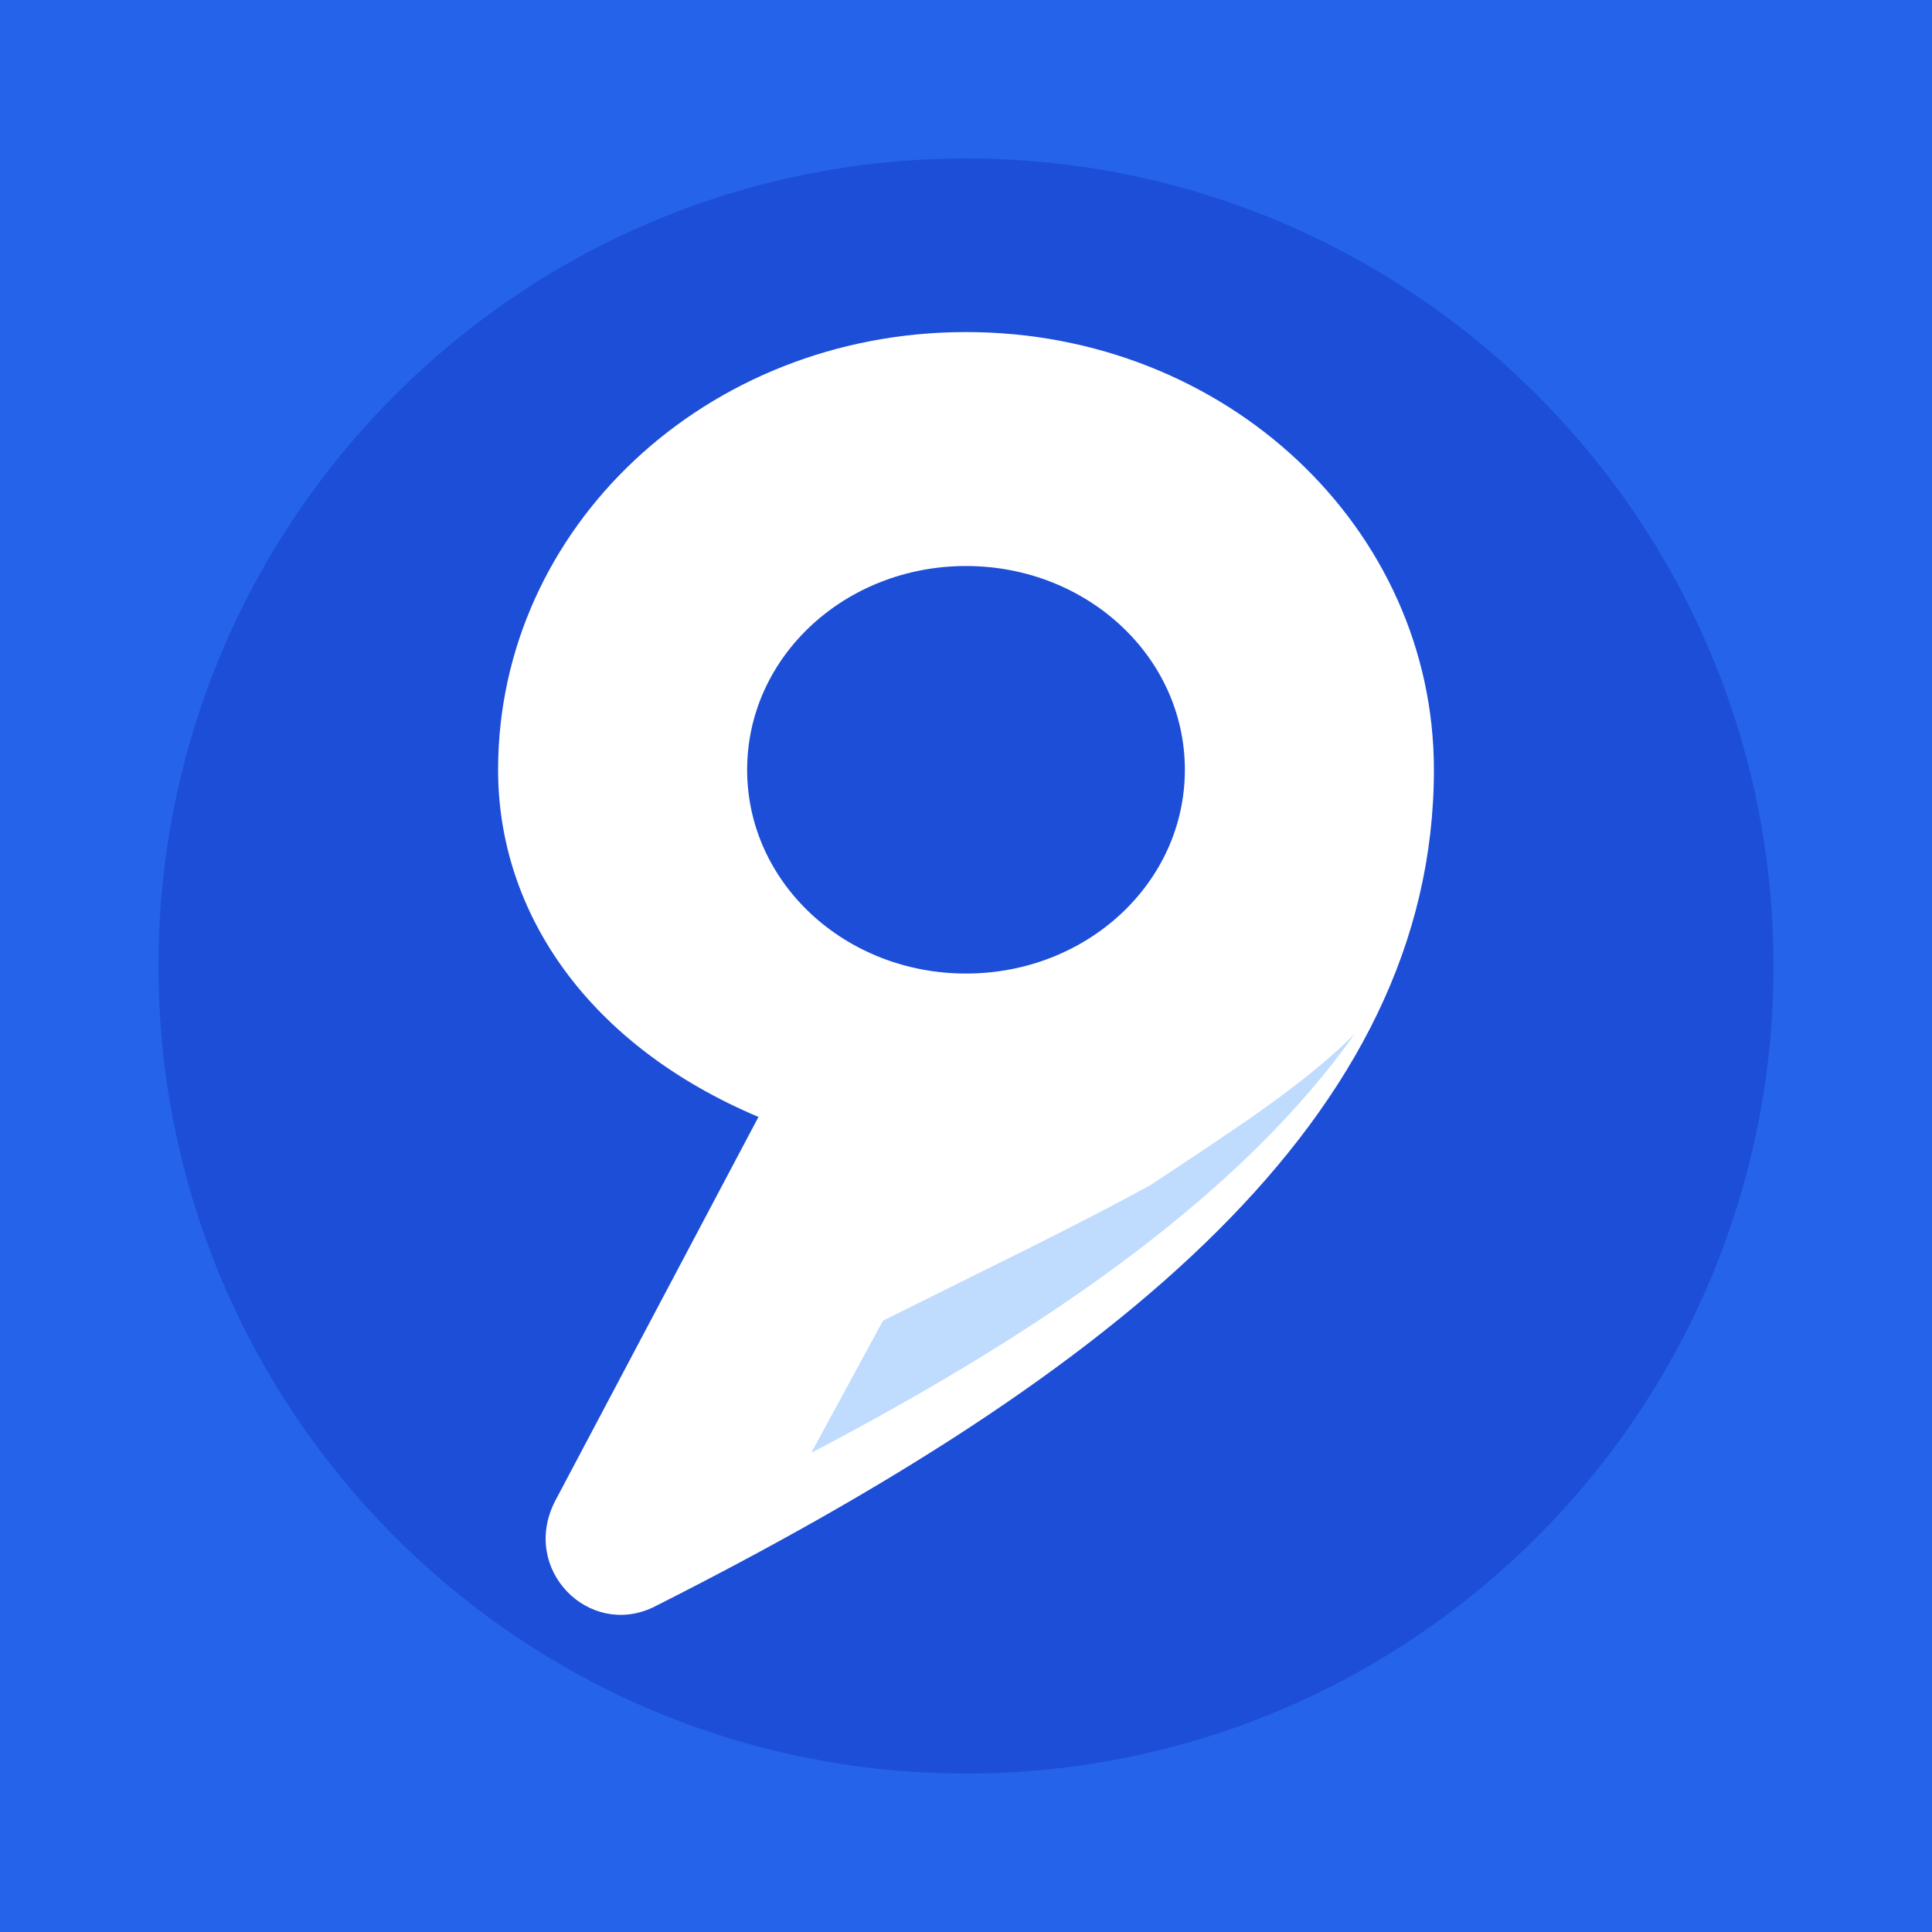
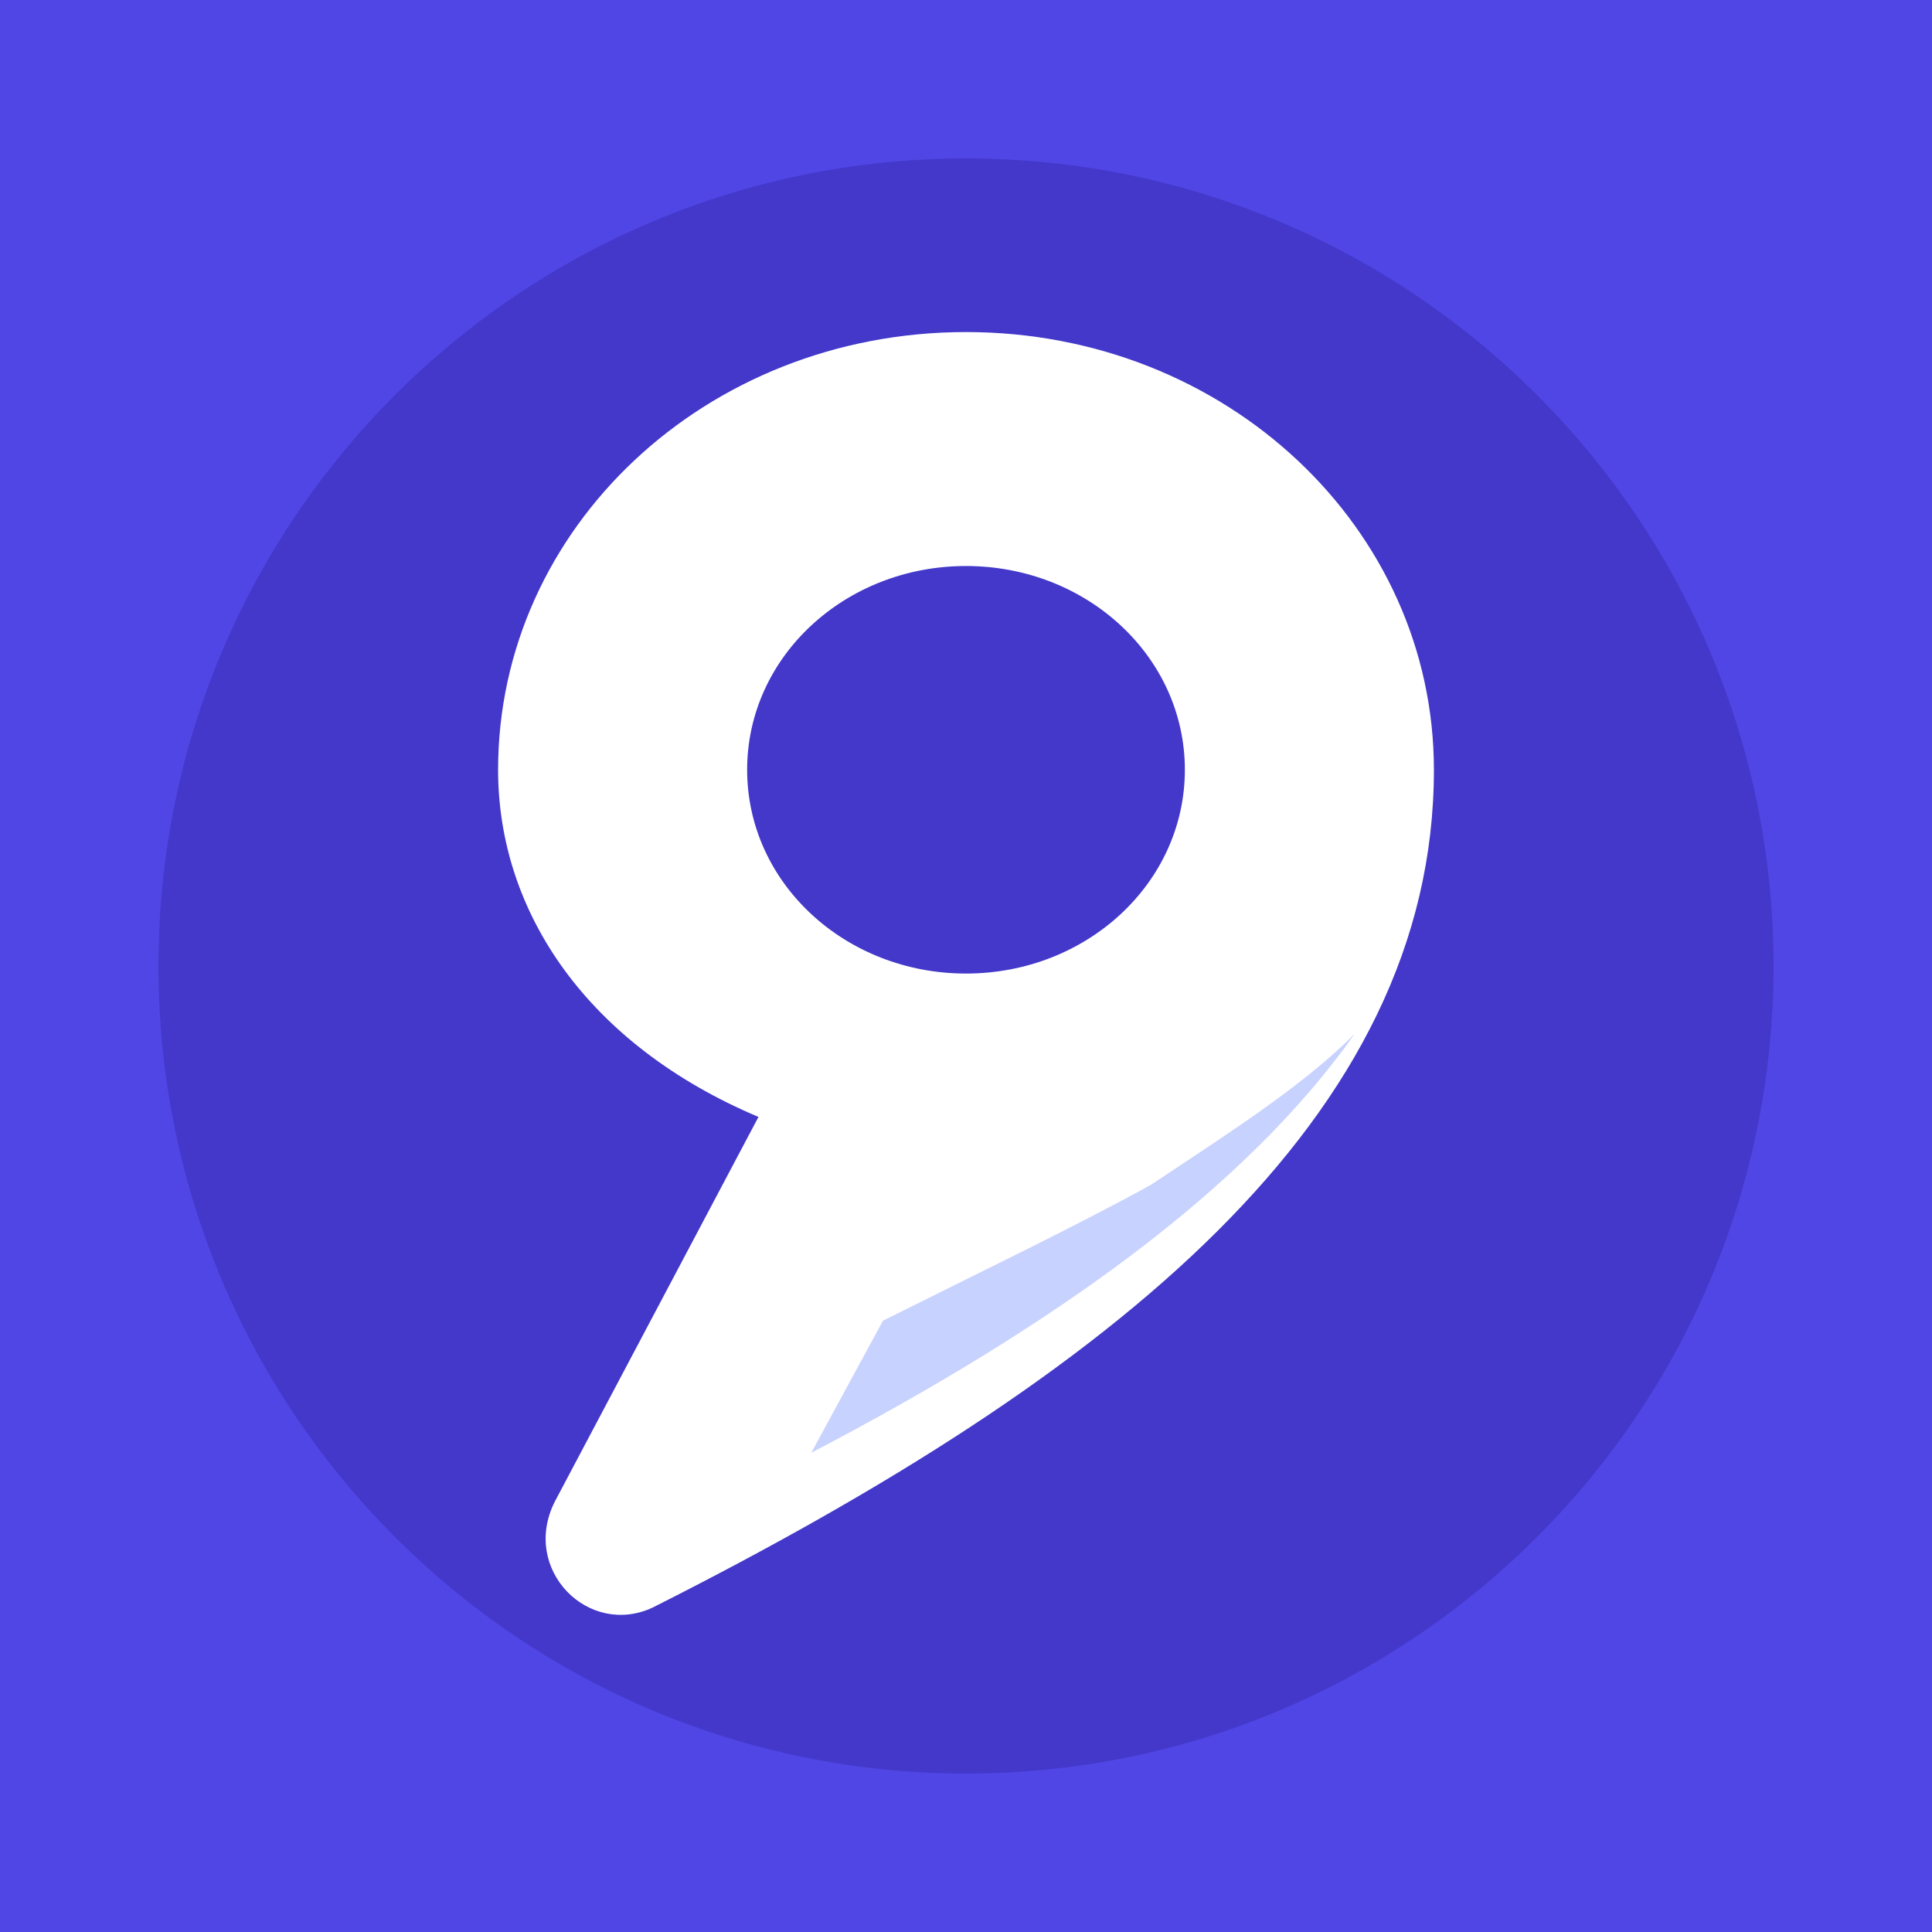
<svg xmlns="http://www.w3.org/2000/svg" viewBox="0 0 512 512" role="img" aria-label="9Drive">
-   <rect width="512" height="512" fill="#2563eb" />
-   <circle cx="256" cy="256" r="214" fill="#1d4ed8" />
+   <rect width="512" height="512" fill="#4f46e5" />
+   <circle cx="256" cy="256" r="214" fill="#4338ca" />
  <path fill="#fff" d="M256 88c69 0 124 52 124 116 0 92-84 160-207 222-17 8-35-10-26-28l54-102c-45-19-69-54-69-92 0-64 55-116 124-116Zm0 62c-32 0-58 24-58 54s26 54 58 54 58-24 58-54-26-54-58-54Z" />
-   <path fill="#bfdbfe" d="M305 314c-20 11-43 22-71 36l-19 35c65-34 115-70 144-111-14 14-33 26-54 40Z" />
+   <path fill="#c7d2fe" d="M305 314c-20 11-43 22-71 36l-19 35c65-34 115-70 144-111-14 14-33 26-54 40Z" />
</svg>
